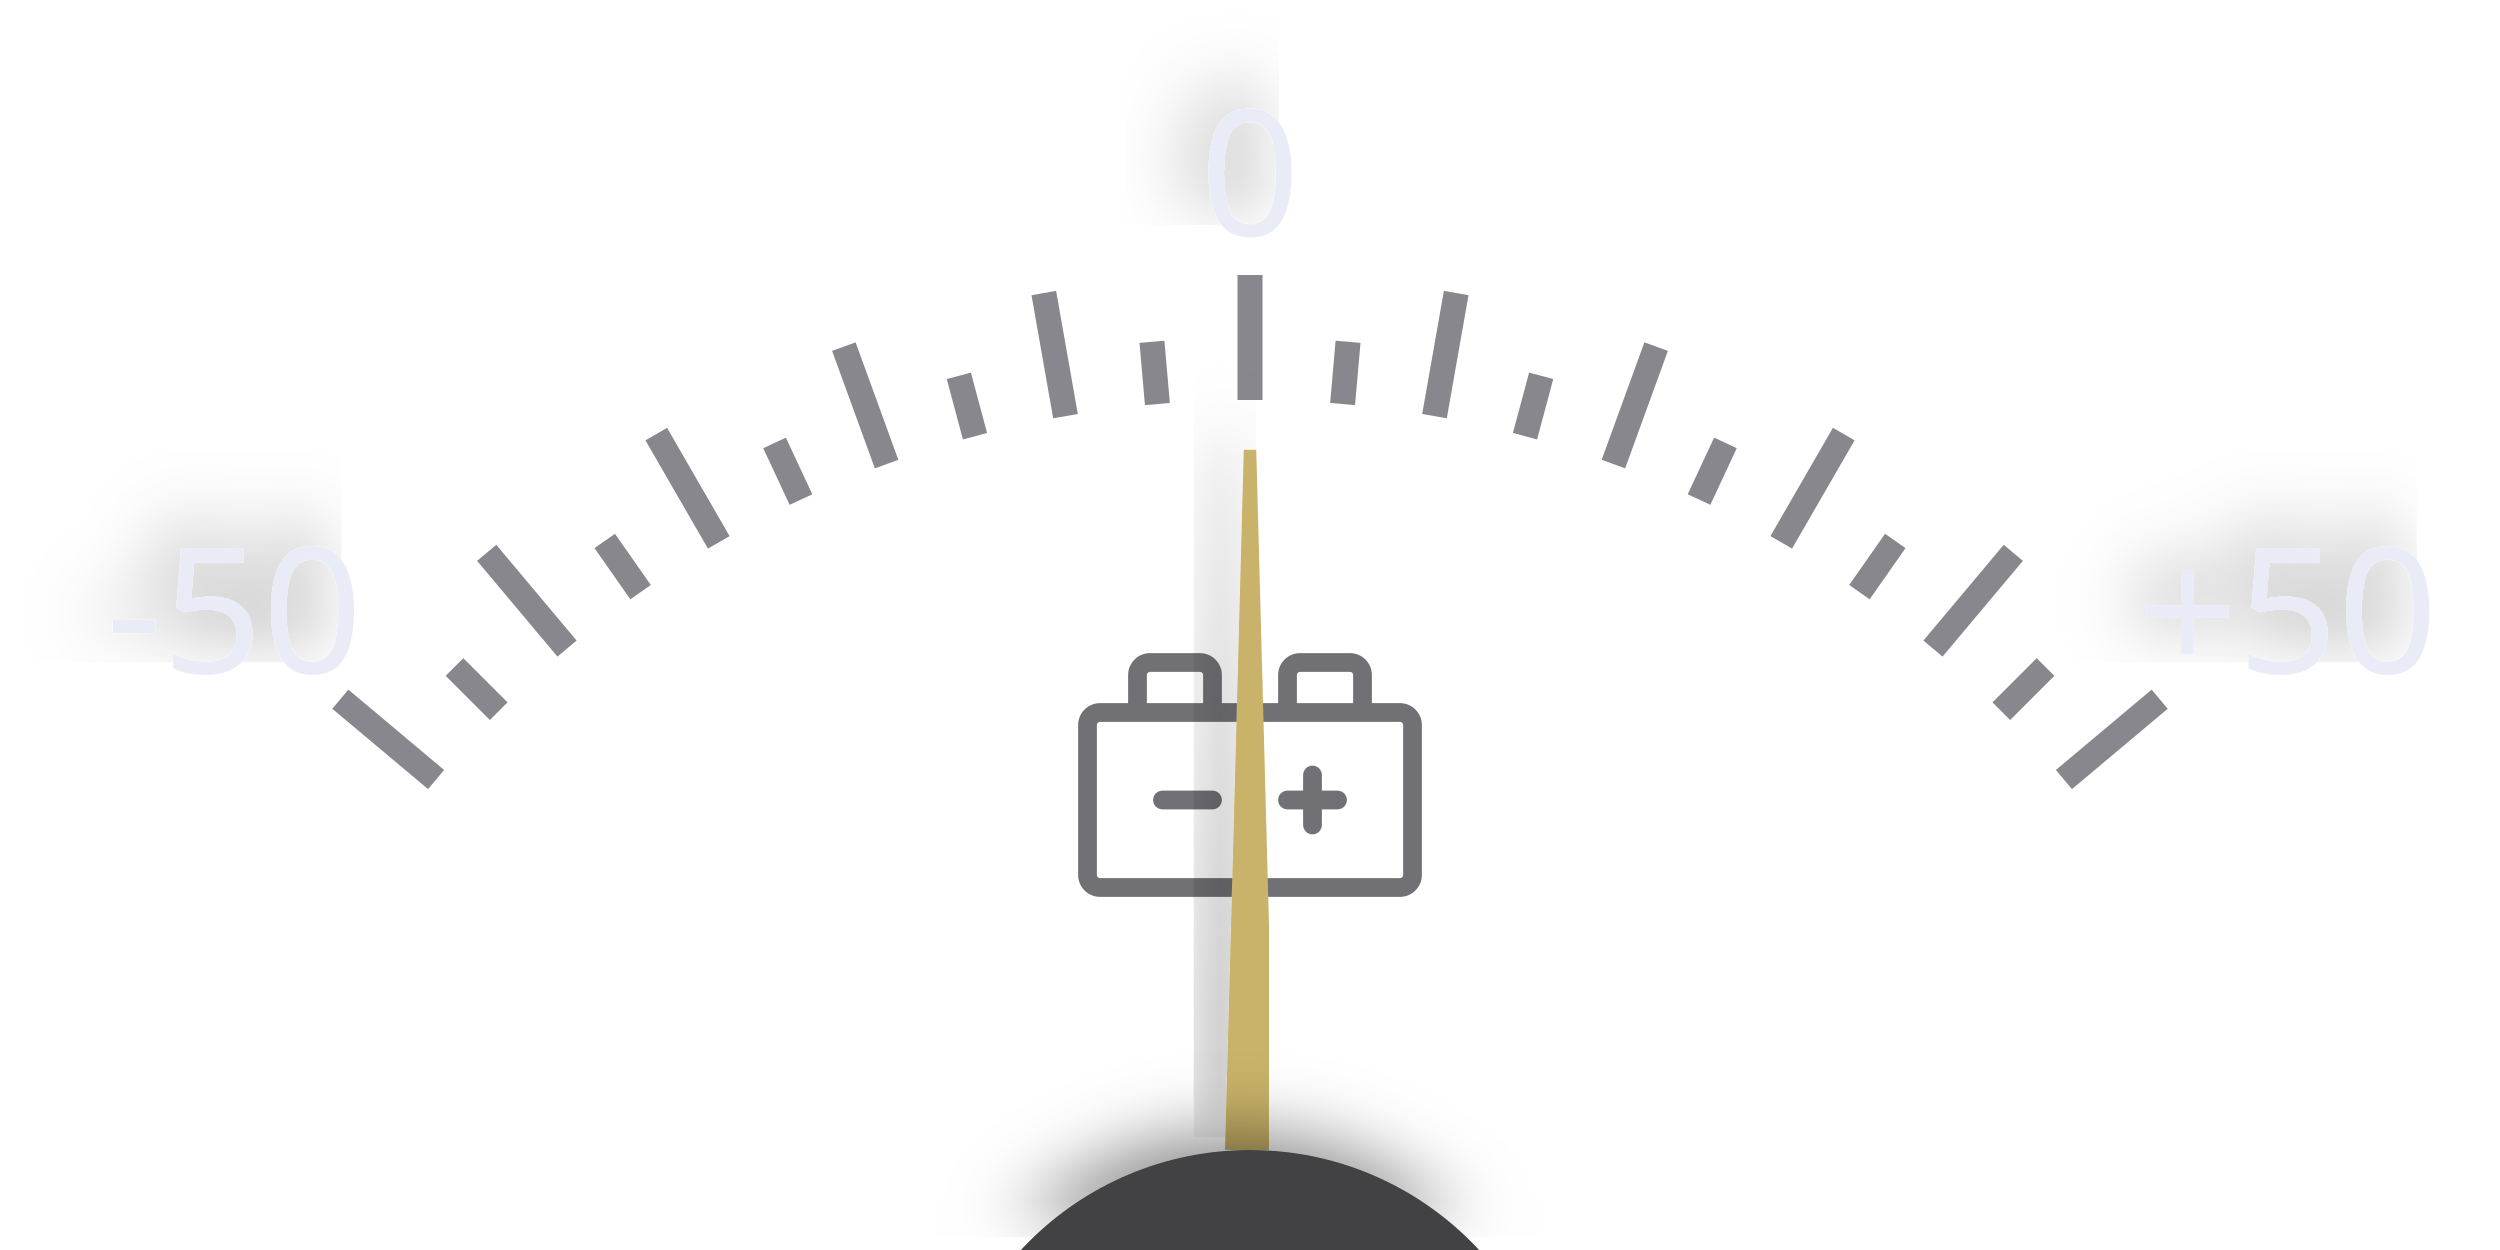
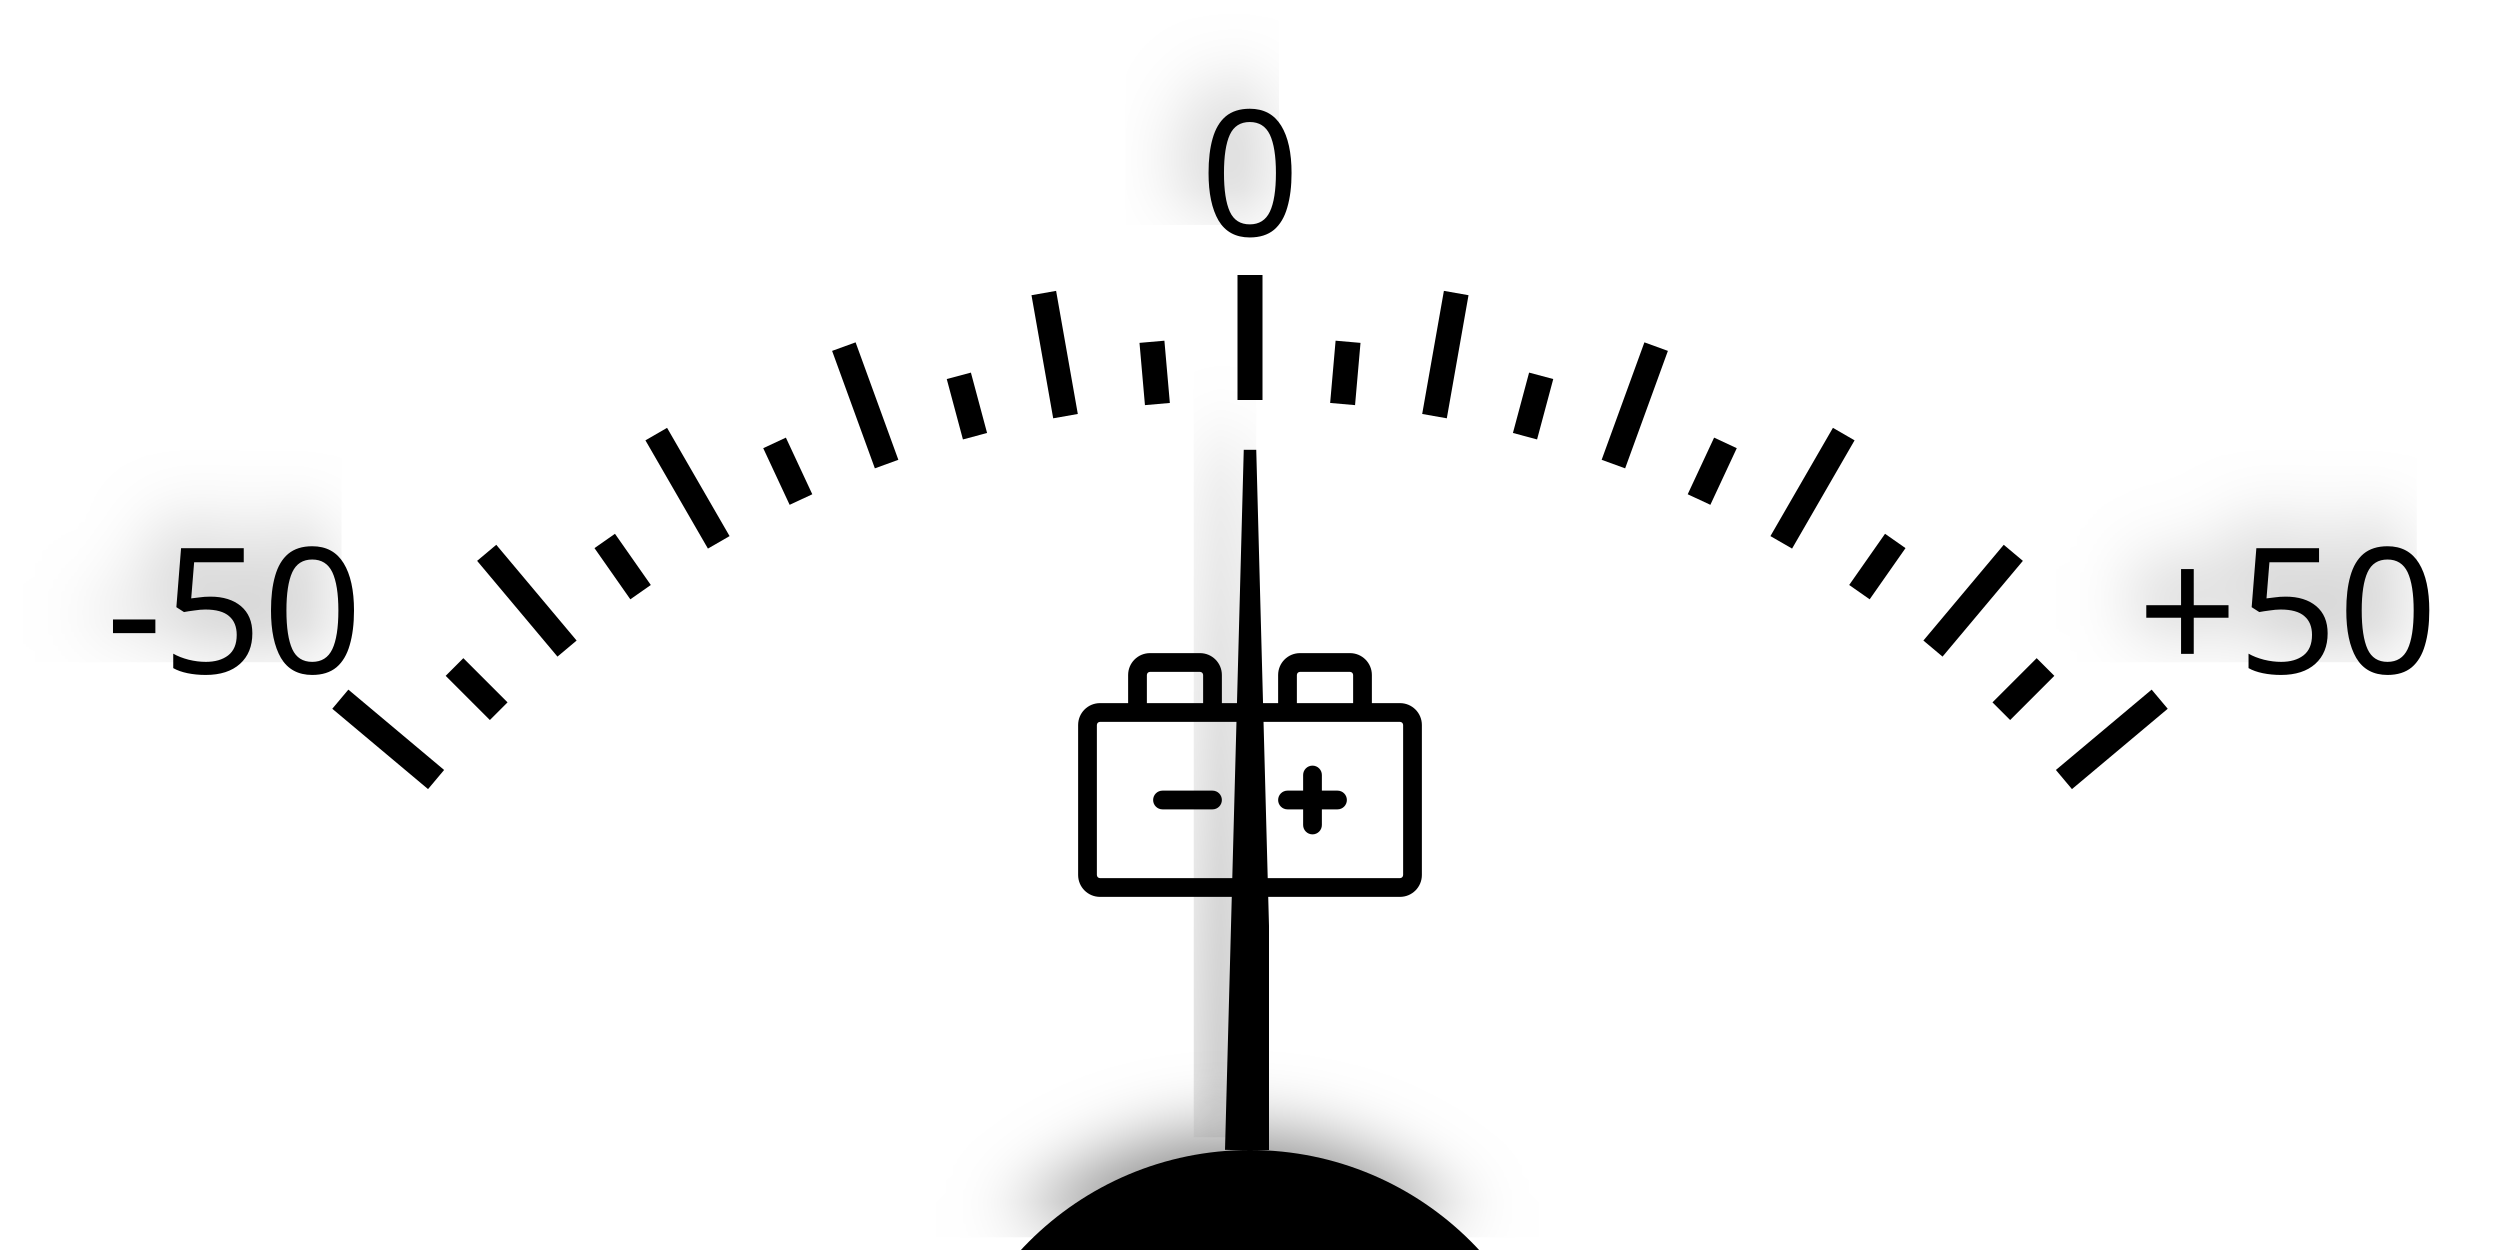
<svg xmlns="http://www.w3.org/2000/svg" id="GaugeCard" width="200" height="100" viewBox="0 0 200 100" font-family="'Frutiger Linotype'">
-   <style>
-     .background-dark {
-       color: rgb(20, 20, 21);
-     }
- 
-     .background-light {
-       color: rgb(61.18, 61.18, 64.24);
-     }
- 
-     .text-primary {
-       color: rgb(232.549, 236.121, 246.964);
-     }
- 
-     .text-secondary {
-       color: rgb(105.326, 129.138, 201.424);
-     }
- 
-     .text-selected {
-       color: rgb(225.065, 229.828, 244.285);
-     }
- 
-     .text-muted {
-       color: rgb(134.89, 134.89, 140.61);
-     }
- 
-     .text-fancy {
-       color: rgb(201.424, 177.612, 105.326);
-     }
- 
-     .border-primary {
-       color: rgb(134.89, 134.89, 140.61);
-     }
- 
-     .border-secondary {
-       color: rgb(65.756, 65.756, 69.044);
-     }
- 
-     .icon {
-       color: rgb(111.512, 111.512, 117.088);
-     }
- 
-     .icon-active {
-       color: rgb(201.424, 177.612, 105.326);
-     }
- 
-     .icon-inactive {
-       color: rgb(111.512, 111.512, 117.088);
-     }
- 
-     .sliders {
-       color: rgb(201.424, 177.612, 105.326);
-     }
- 
-     .dynamic {
-       color: rgb(201.424, 177.612, 105.326);
-     }
-   </style>
  <defs>
    <filter id="shadow" x="-100%" y="-100%" width="200%" height="200%">
      <feDropShadow dx="-1" dy="-1" stdDeviation="3" flood-color="black" flood-opacity=".5" />
    </filter>
    <line id="short_tick" x1="0" y1="-85" x2="0" y2="-90" />
    <line id="long_tick" x1="0" y1="-85" x2="0" y2="-95" />
  </defs>
  <g transform="translate(100,117)">
    <g id="ticks" class="border-primary" stroke="currentColor" stroke-width="2">
      <use href="#long_tick" transform="rotate(-50)" />
      <use href="#short_tick" transform="rotate(-45)" />
      <use href="#long_tick" transform="rotate(-40)" />
      <use href="#short_tick" transform="rotate(-35)" />
      <use href="#long_tick" transform="rotate(-30)" />
      <use href="#short_tick" transform="rotate(-25)" />
      <use href="#long_tick" transform="rotate(-20)" />
      <use href="#short_tick" transform="rotate(-15)" />
      <use href="#long_tick" transform="rotate(-10)" />
      <use href="#short_tick" transform="rotate(-5)" />
      <use href="#long_tick" transform="rotate(0)" />
      <use href="#short_tick" transform="rotate(5)" />
      <use href="#long_tick" transform="rotate(10)" />
      <use href="#short_tick" transform="rotate(15)" />
      <use href="#long_tick" transform="rotate(20)" />
      <use href="#short_tick" transform="rotate(25)" />
      <use href="#long_tick" transform="rotate(30)" />
      <use href="#short_tick" transform="rotate(35)" />
      <use href="#long_tick" transform="rotate(40)" />
      <use href="#short_tick" transform="rotate(45)" />
      <use href="#long_tick" transform="rotate(50)" />
    </g>
    <g id="value">
      <text id="min_label" class="text-primary" filter="url(#shadow)" x="-71" y="-68" font-size="14" fill="currentColor" text-anchor="end" dominant-baseline="middle">-50</text>
      <text id="mid_label" class="text-primary" filter="url(#shadow)" x="0" y="-103" font-size="14" fill="currentColor" text-anchor="middle" dominant-baseline="middle">0</text>
      <text id="max_label" class="text-primary" filter="url(#shadow)" x="71" y="-68" font-size="14" fill="currentColor" text-anchor="start" dominant-baseline="middle">+50</text>
    </g>
    <g id="icon" class="icon" transform="translate(-16 -70)" color="currentColor">
      <svg width="32" height="32" viewBox="0 0 256 256">
        <path fill="currentColor" d="M190 136a6 6 0 0 1-6 6h-10v10a6 6 0 0 1-12 0v-10h-10a6 6 0 0 1 0-12h10v-10a6 6 0 0 1 12 0v10h10a6 6 0 0 1 6 6m-86-6H72a6 6 0 0 0 0 12h32a6 6 0 0 0 0-12m134-42v96a14 14 0 0 1-14 14H32a14 14 0 0 1-14-14V88a14 14 0 0 1 14-14h18V56a14 14 0 0 1 14-14h32a14 14 0 0 1 14 14v18h36V56a14 14 0 0 1 14-14h32a14 14 0 0 1 14 14v18h18a14 14 0 0 1 14 14m-80-14h36V56a2 2 0 0 0-2-2h-32a2 2 0 0 0-2 2Zm-96 0h36V56a2 2 0 0 0-2-2H64a2 2 0 0 0-2 2Zm164 14a2 2 0 0 0-2-2H32a2 2 0 0 0-2 2v96a2 2 0 0 0 2 2h192a2 2 0 0 0 2-2Z" />
      </svg>
    </g>
    <polyline id="needle" class="sliders" filter="url(#shadow)" points="1.5,-25 0,-81 -1.5,-25" transform="rotate(0)" fill="currentColor" stroke="currentColor" stroke-width="1" />
    <circle id="hub_cover" class="border-secondary" filter="url(#shadow)" cx="0" cy="0" r="25" stroke="none" fill="currentColor" />
  </g>
</svg>
